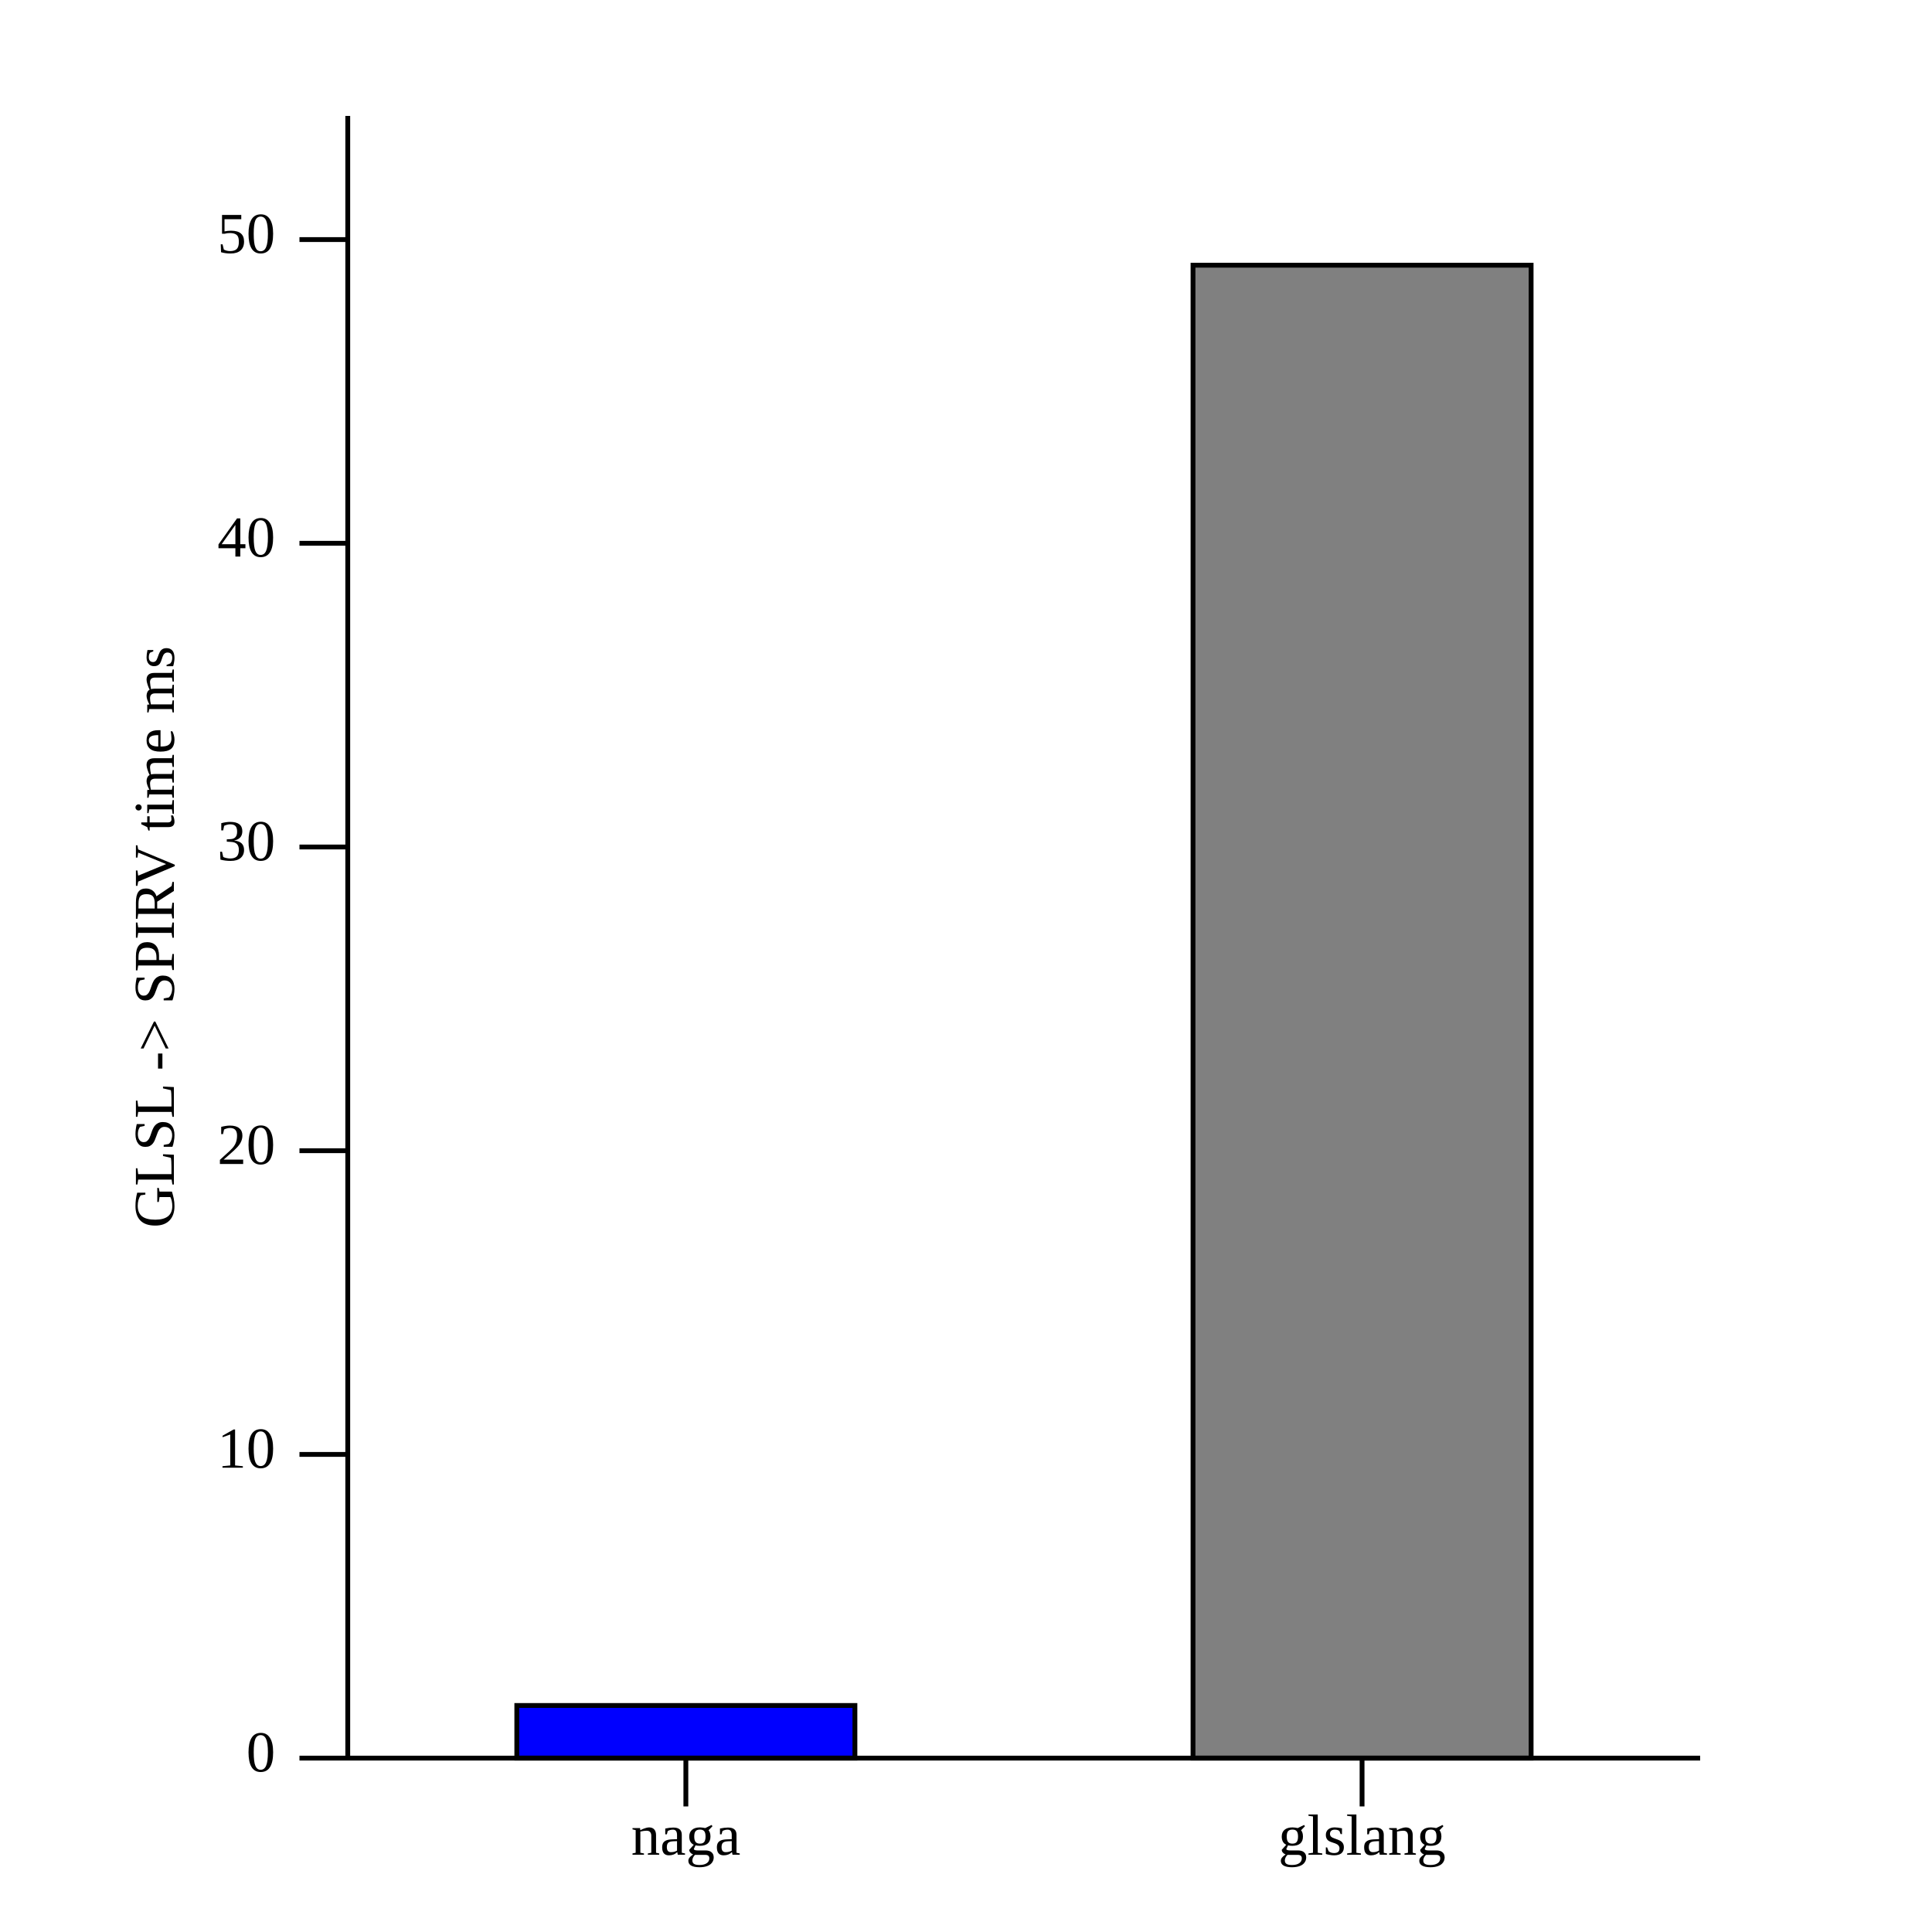
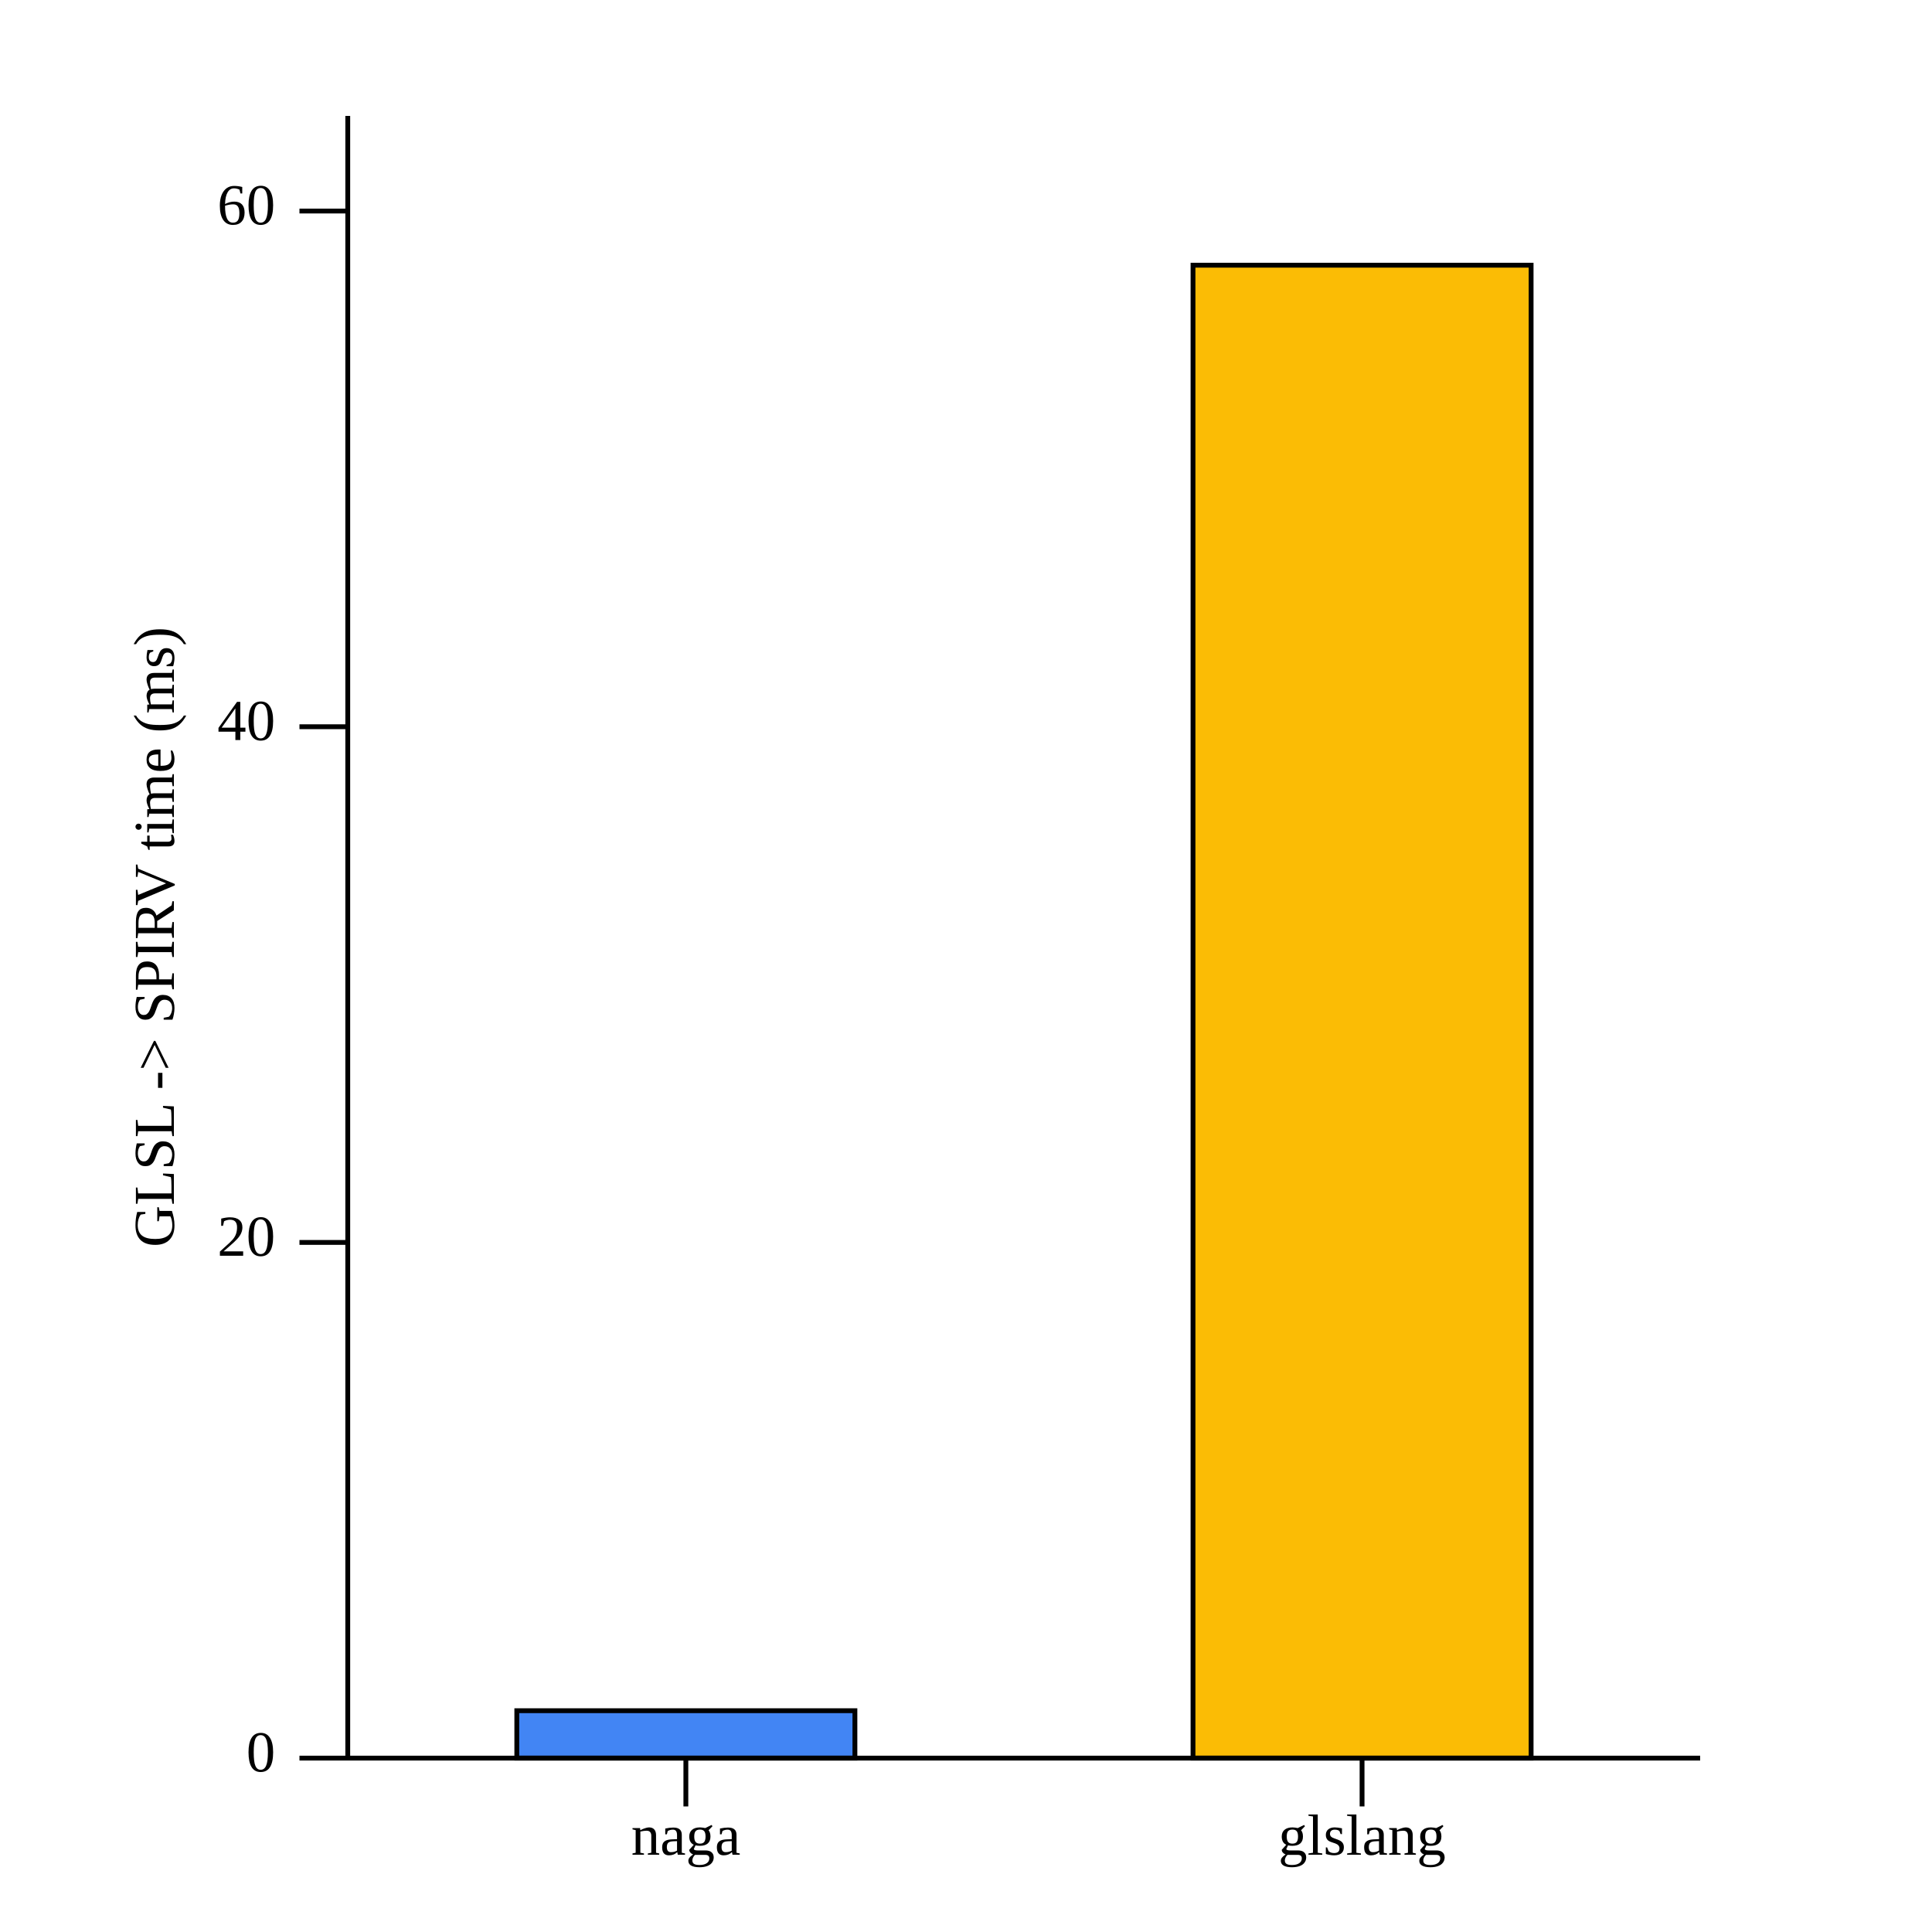
<svg xmlns="http://www.w3.org/2000/svg" viewBox="0 0 400 400">
  <g transform="translate(72, 364)">
    <g>
-       <rect fill="blue" height="10.897" stroke="black" width="70" x="35" y="-10.897" />
+       <rect fill="#4285F4" height="9.817" stroke="black" width="70" x="35" y="-9.817" />
    </g>
    <g>
-       <rect fill="gray" height="309.091" stroke="black" width="70" x="175" y="-309.091" />
+       <rect fill="#FBBC05" height="309.091" stroke="black" width="70" x="175" y="-309.091" />
    </g>
    <g>
      <g>
        <line stroke="black" stroke-width="1" x1="70" x2="70" y1="0" y2="10" />
        <line stroke="black" stroke-width="1" x1="210" x2="210" y1="0" y2="10" />
      </g>
      <line stroke="black" stroke-width="1" x1="0" x2="280" y1="0" y2="0" />
      <g>
        <text font-size="12" text-anchor="middle" x="70" y="20">
naga
</text>
        <text font-size="12" text-anchor="middle" x="210" y="20">
glslang
</text>
      </g>
      <text font-size="12" text-anchor="middle" x="140" y="30">

</text>
    </g>
    <g>
      <g>
        <line stroke="black" stroke-width="1" x1="0" x2="-10" y1="-0" y2="-0" />
-         <line stroke="black" stroke-width="1" x1="0" x2="-10" y1="-62.88" y2="-62.88" />
-         <line stroke="black" stroke-width="1" x1="0" x2="-10" y1="-125.759" y2="-125.759" />
-         <line stroke="black" stroke-width="1" x1="0" x2="-10" y1="-188.639" y2="-188.639" />
-         <line stroke="black" stroke-width="1" x1="0" x2="-10" y1="-251.518" y2="-251.518" />
-         <line stroke="black" stroke-width="1" x1="0" x2="-10" y1="-314.398" y2="-314.398" />
+         <line stroke="black" stroke-width="1" x1="0" x2="-10" y1="-106.769" y2="-106.769" />
+         <line stroke="black" stroke-width="1" x1="0" x2="-10" y1="-213.538" y2="-213.538" />
+         <line stroke="black" stroke-width="1" x1="0" x2="-10" y1="-320.307" y2="-320.307" />
      </g>
      <line stroke="black" stroke-width="1" x1="0" x2="0" y1="0" y2="-340" />
      <g>
        <text dominant-baseline="middle" font-size="12" text-anchor="end" x="-15" y="-0">
0
</text>
-         <text dominant-baseline="middle" font-size="12" text-anchor="end" x="-15" y="-62.88">
- 10
- </text>
-         <text dominant-baseline="middle" font-size="12" text-anchor="end" x="-15" y="-125.759">
+         <text dominant-baseline="middle" font-size="12" text-anchor="end" x="-15" y="-106.769">
20
</text>
-         <text dominant-baseline="middle" font-size="12" text-anchor="end" x="-15" y="-188.639">
- 30
- </text>
-         <text dominant-baseline="middle" font-size="12" text-anchor="end" x="-15" y="-251.518">
+         <text dominant-baseline="middle" font-size="12" text-anchor="end" x="-15" y="-213.538">
40
</text>
-         <text dominant-baseline="middle" font-size="12" text-anchor="end" x="-15" y="-314.398">
- 50
+         <text dominant-baseline="middle" font-size="12" text-anchor="end" x="-15" y="-320.307">
+ 60
</text>
      </g>
      <text font-size="12" text-anchor="middle" transform="rotate(-90 -24 -170)" x="-24" y="-182">
- GLSL -&gt; SPIRV time ms
+ GLSL -&gt; SPIRV time (ms)
</text>
    </g>
  </g>
</svg>
